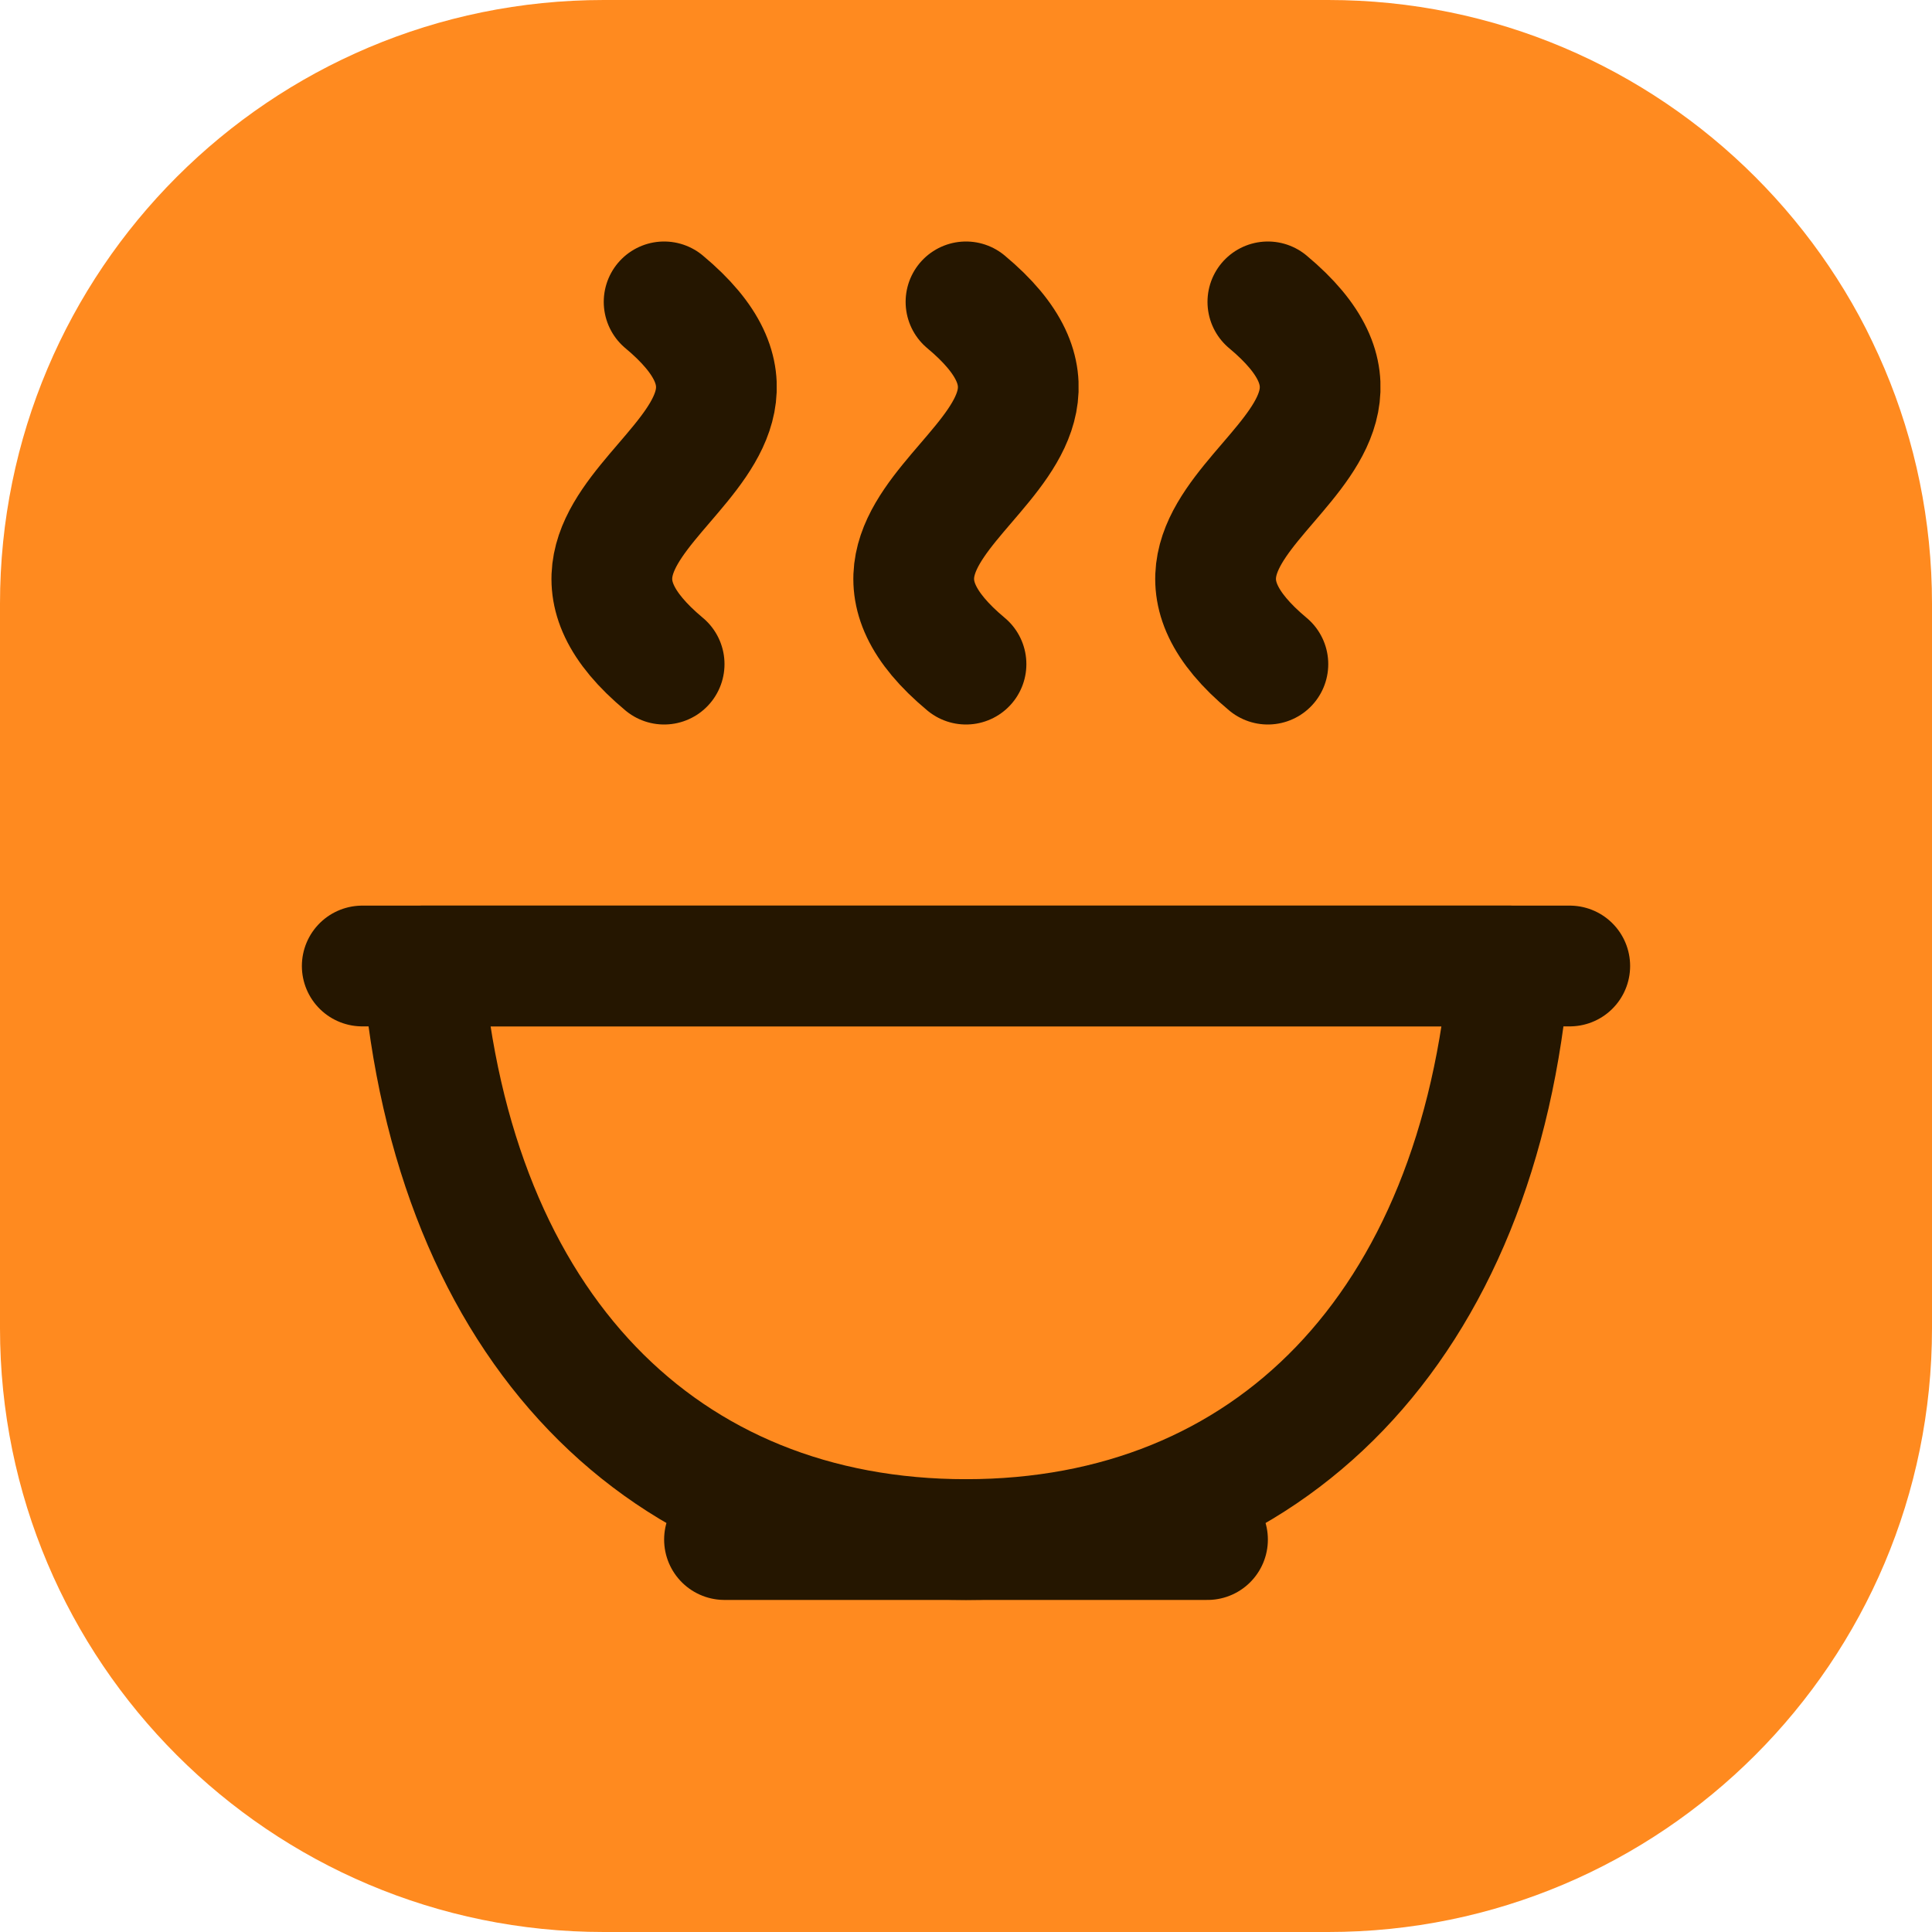
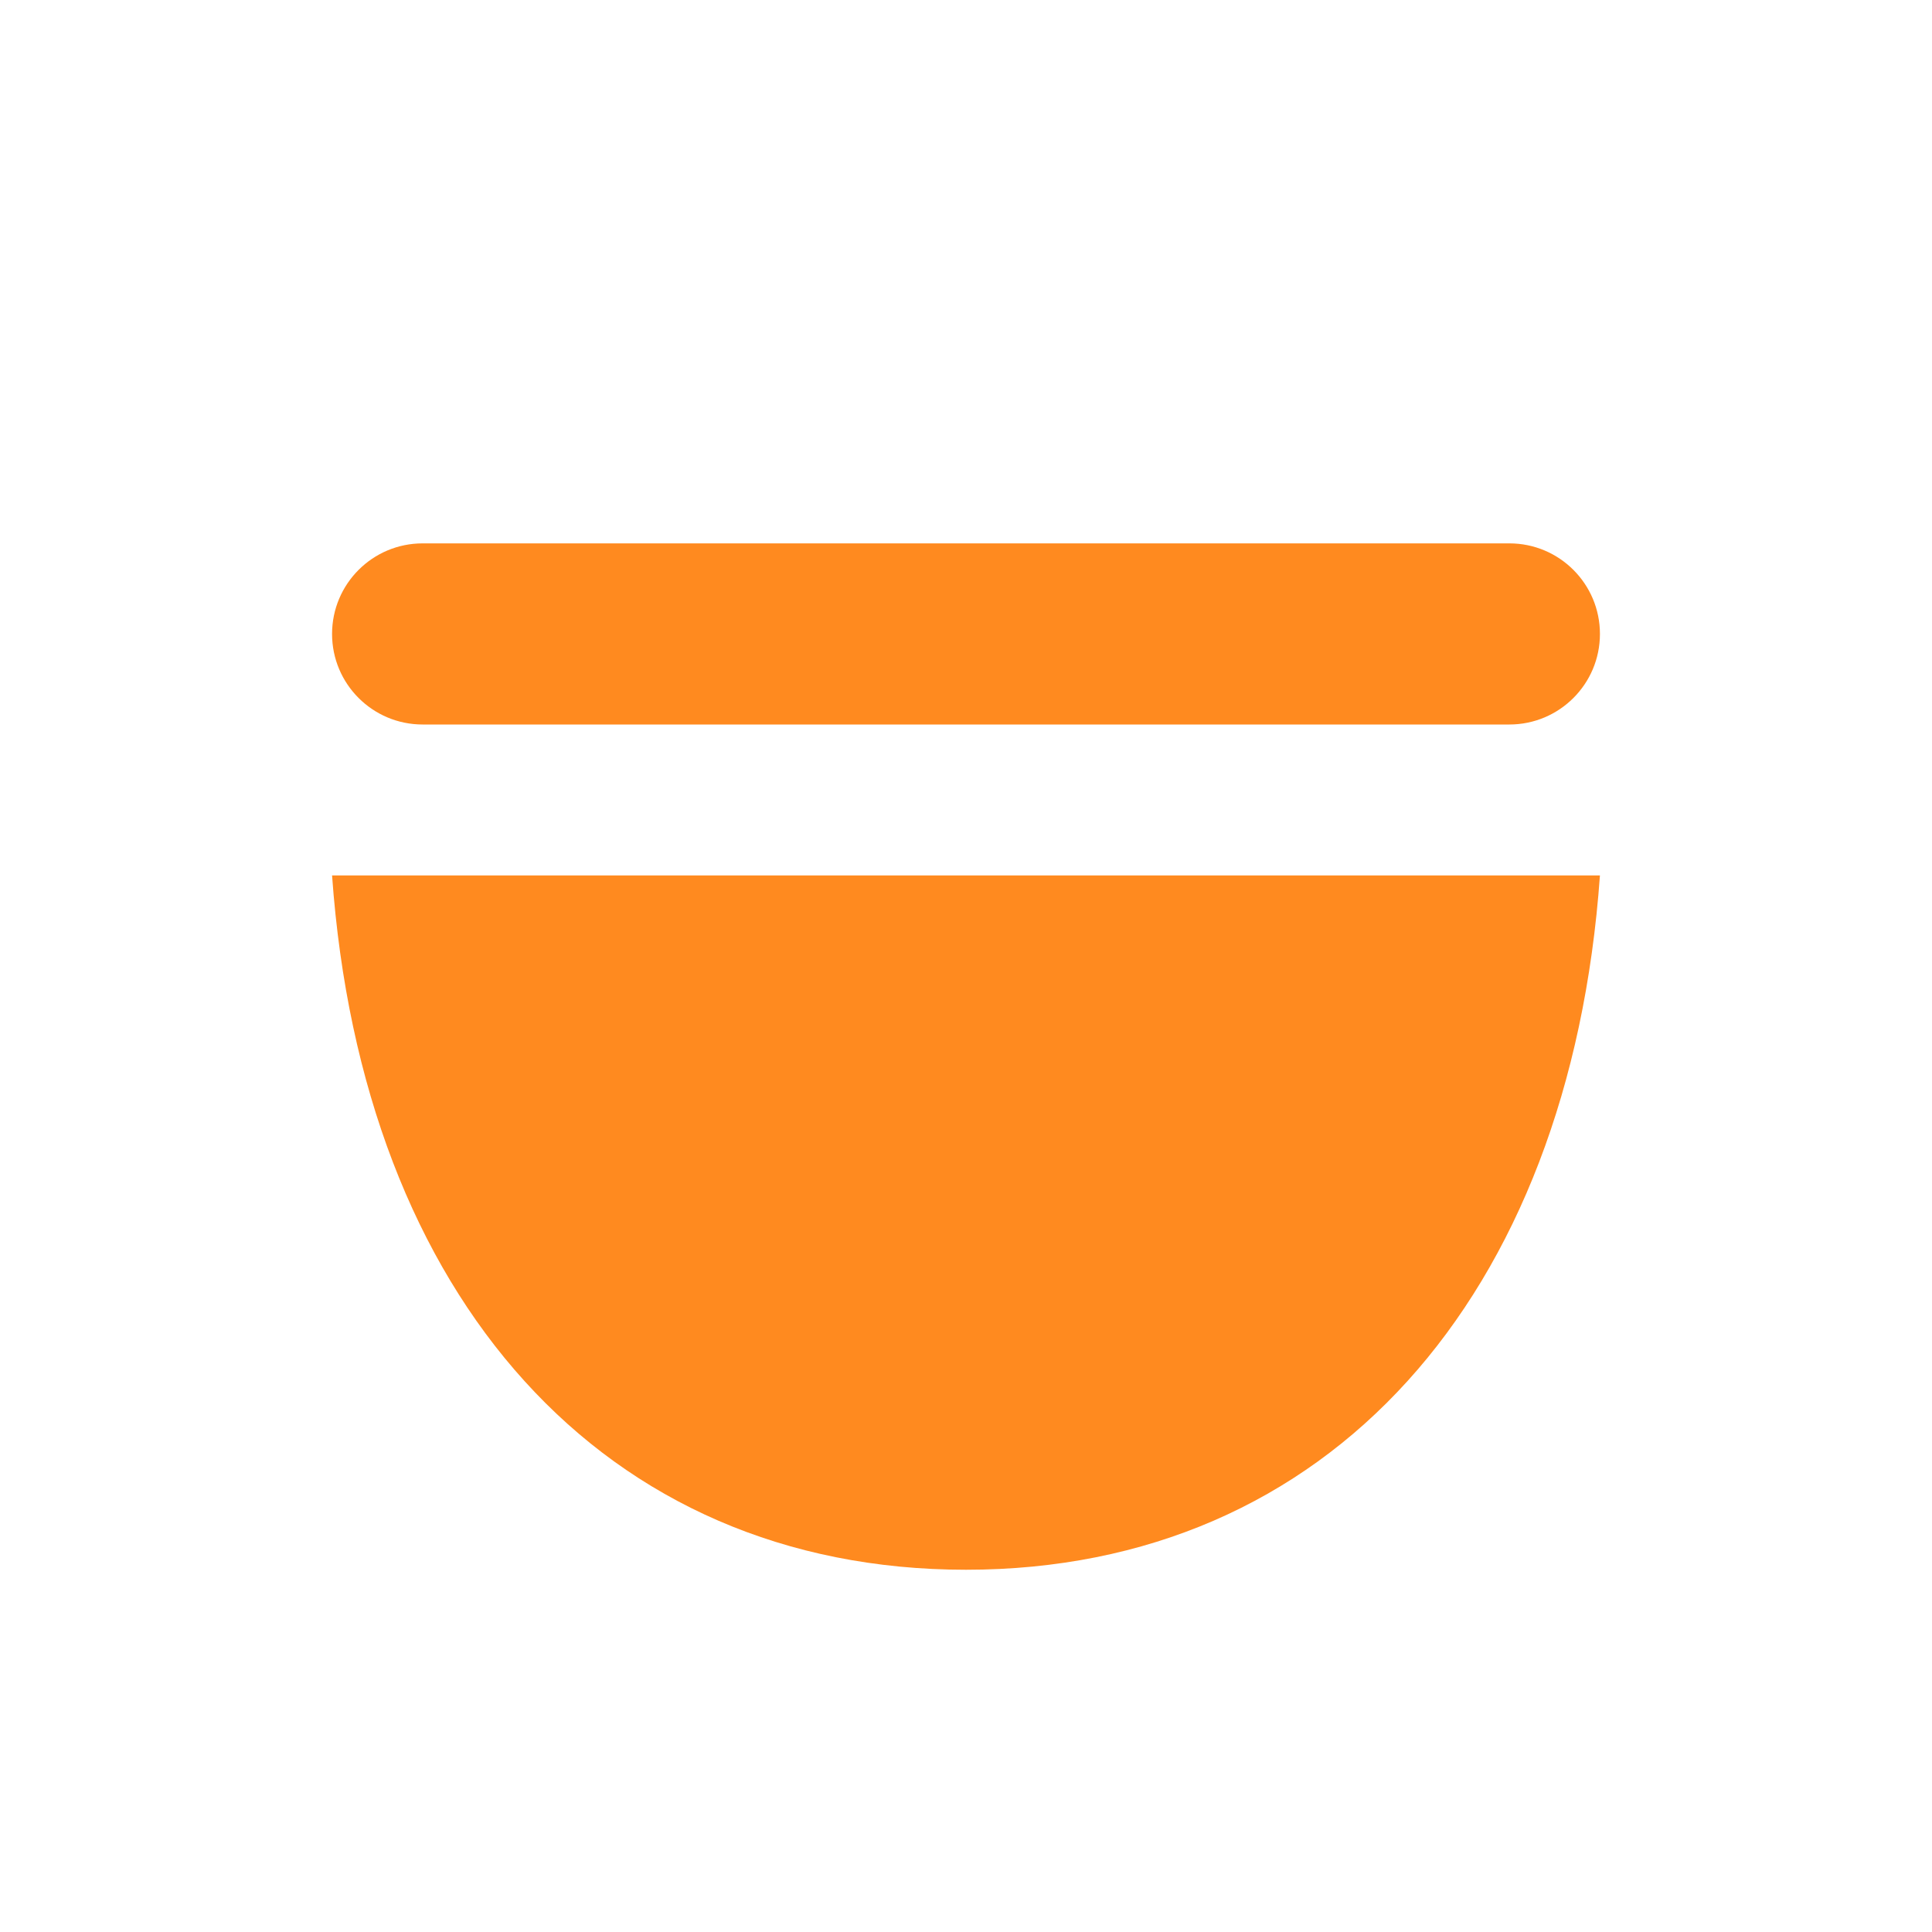
<svg xmlns="http://www.w3.org/2000/svg" width="64" height="64" viewBox="0 0 64 64">
-   <rect width="64" height="64" rx="20" fill="#ff8a1f" />
-   <g fill="none" stroke="#251600" stroke-width="4" stroke-linecap="round" stroke-linejoin="round">
-     <path d="M14 32h36c-1 12-8 19-18 19s-17-7-18-19Z" />
-     <path d="M12 32h40M24 51h16" />
-     <path d="M22 22c-6-5 6-7 0-12M32 22c-6-5 6-7 0-12M42 22c-6-5 6-7 0-12" />
+   <g fill="#ff8a1f">
+     <rect x="11" y="18" width="42" height="6" rx="3" />
+     <path d="M11 29H53C52 43 44 52 32 52S12 43 11 29Z" />
  </g>
</svg>
